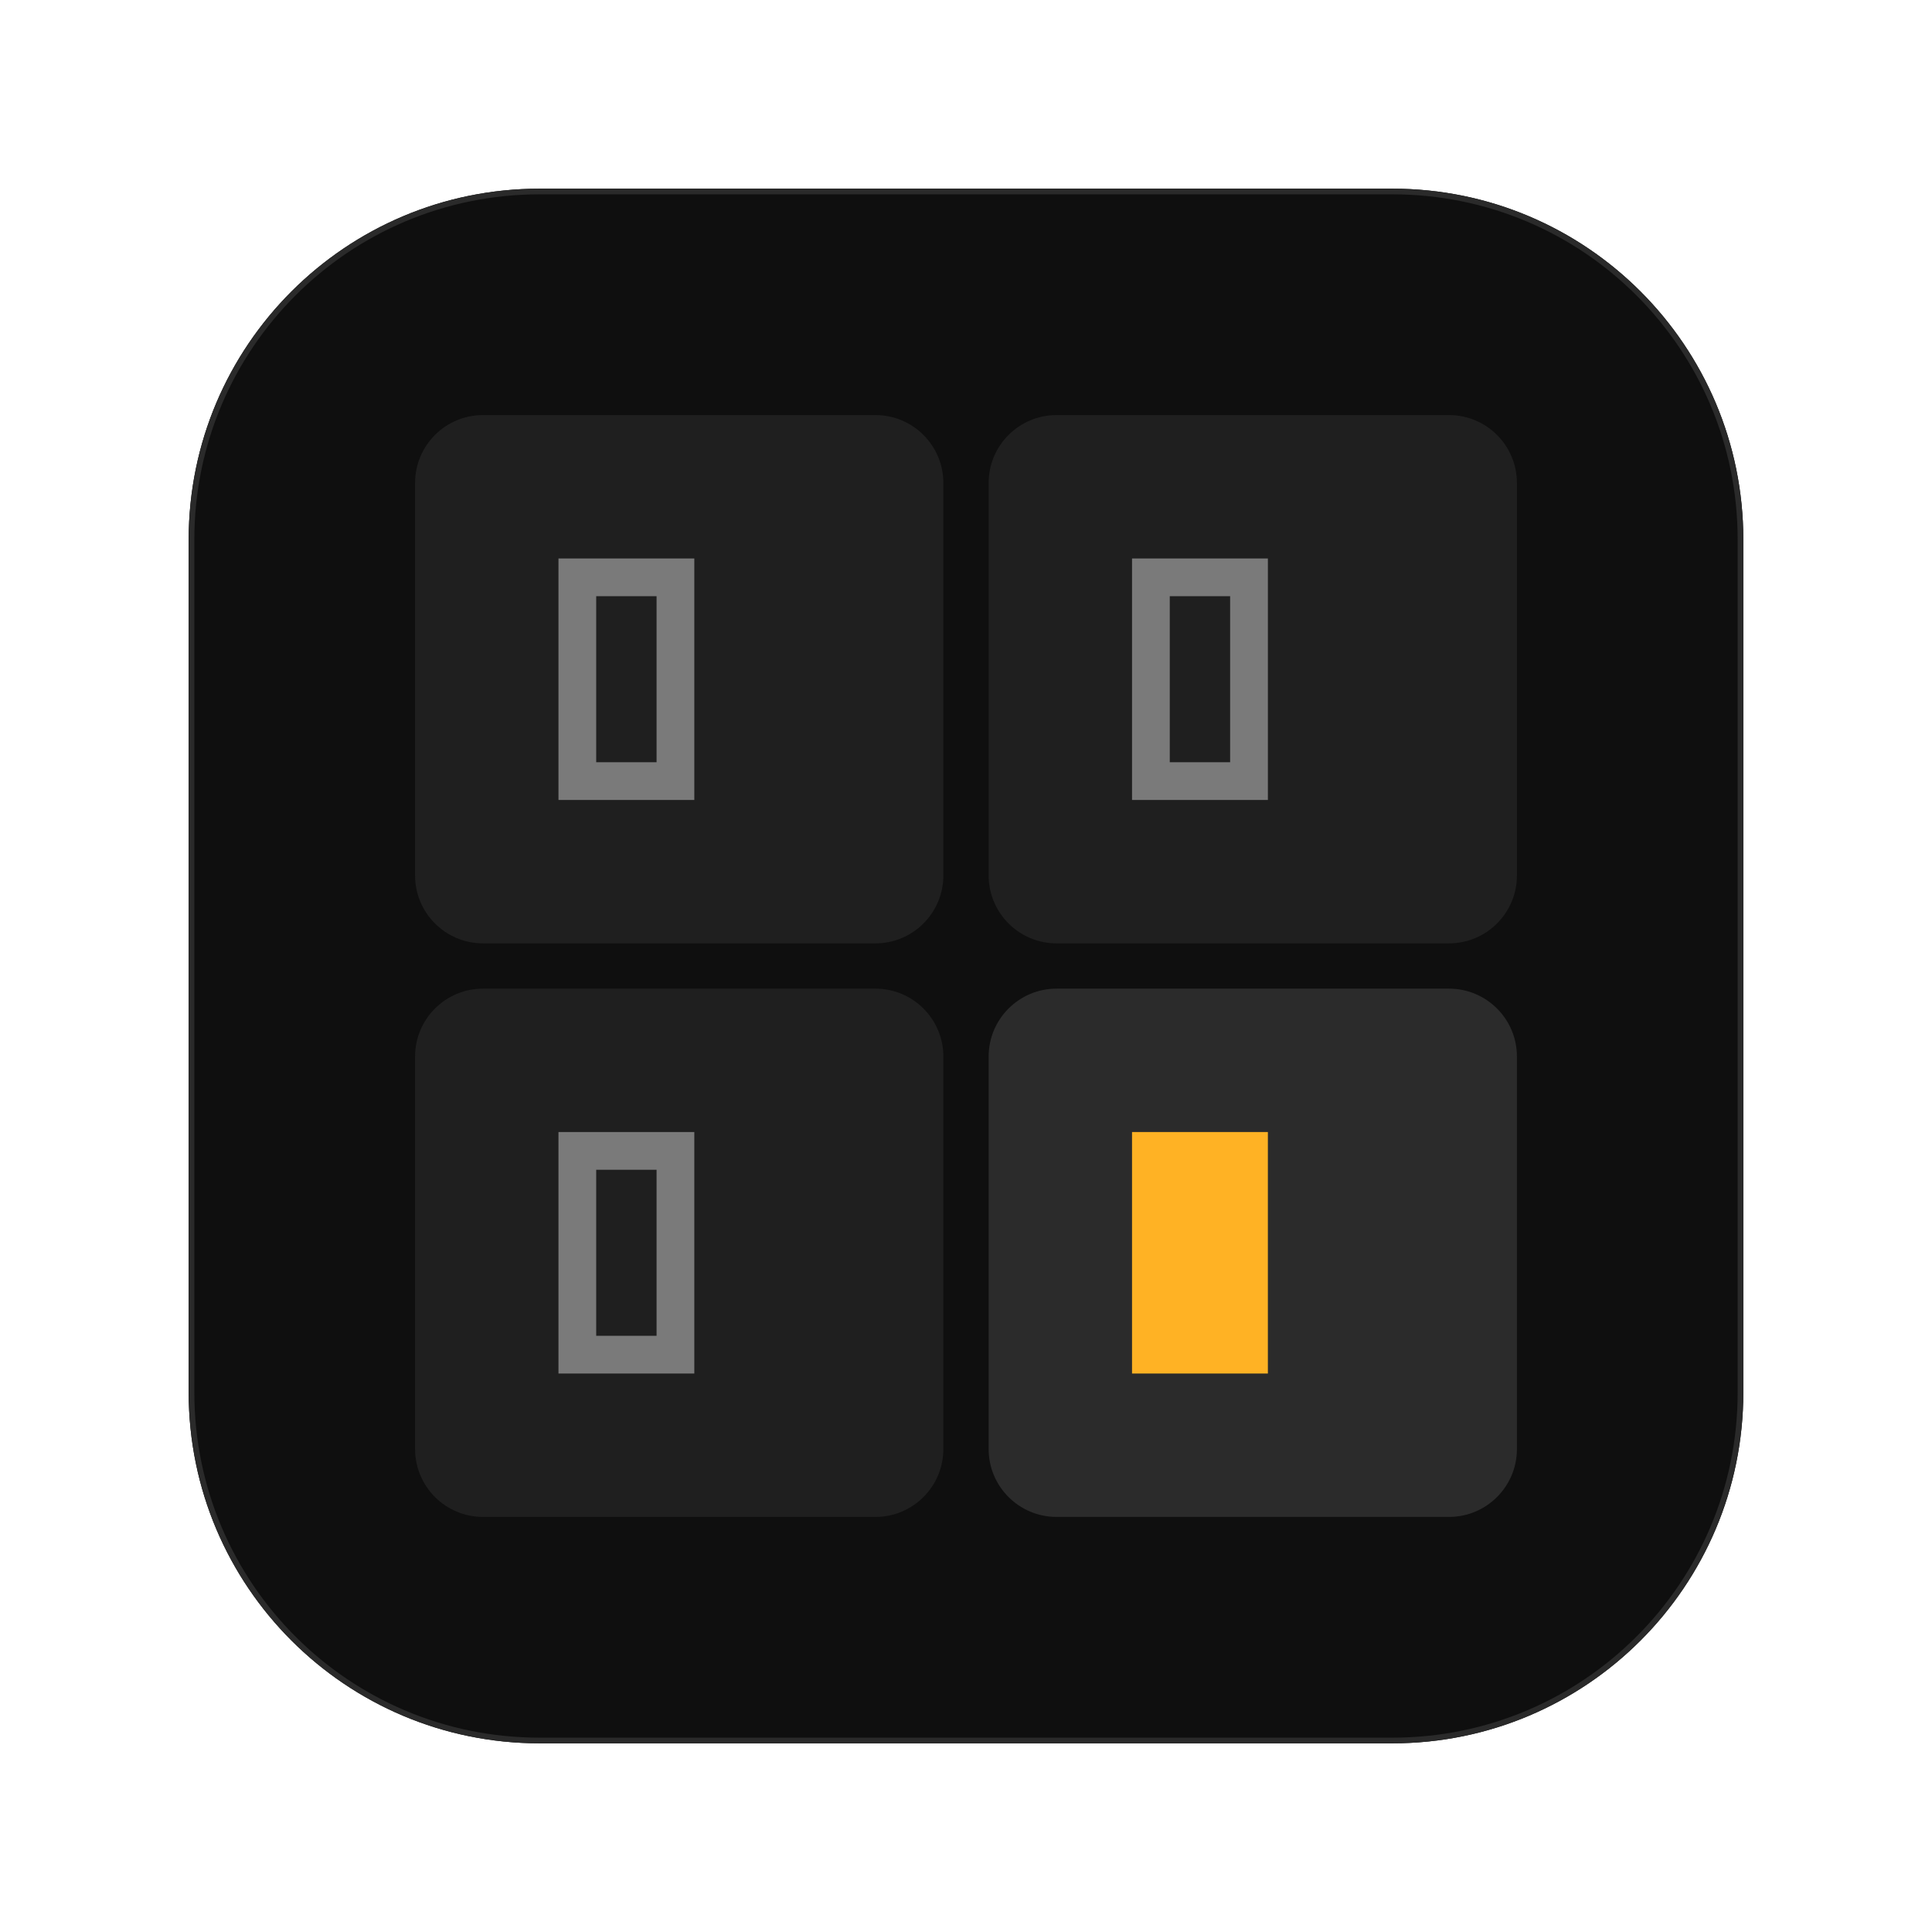
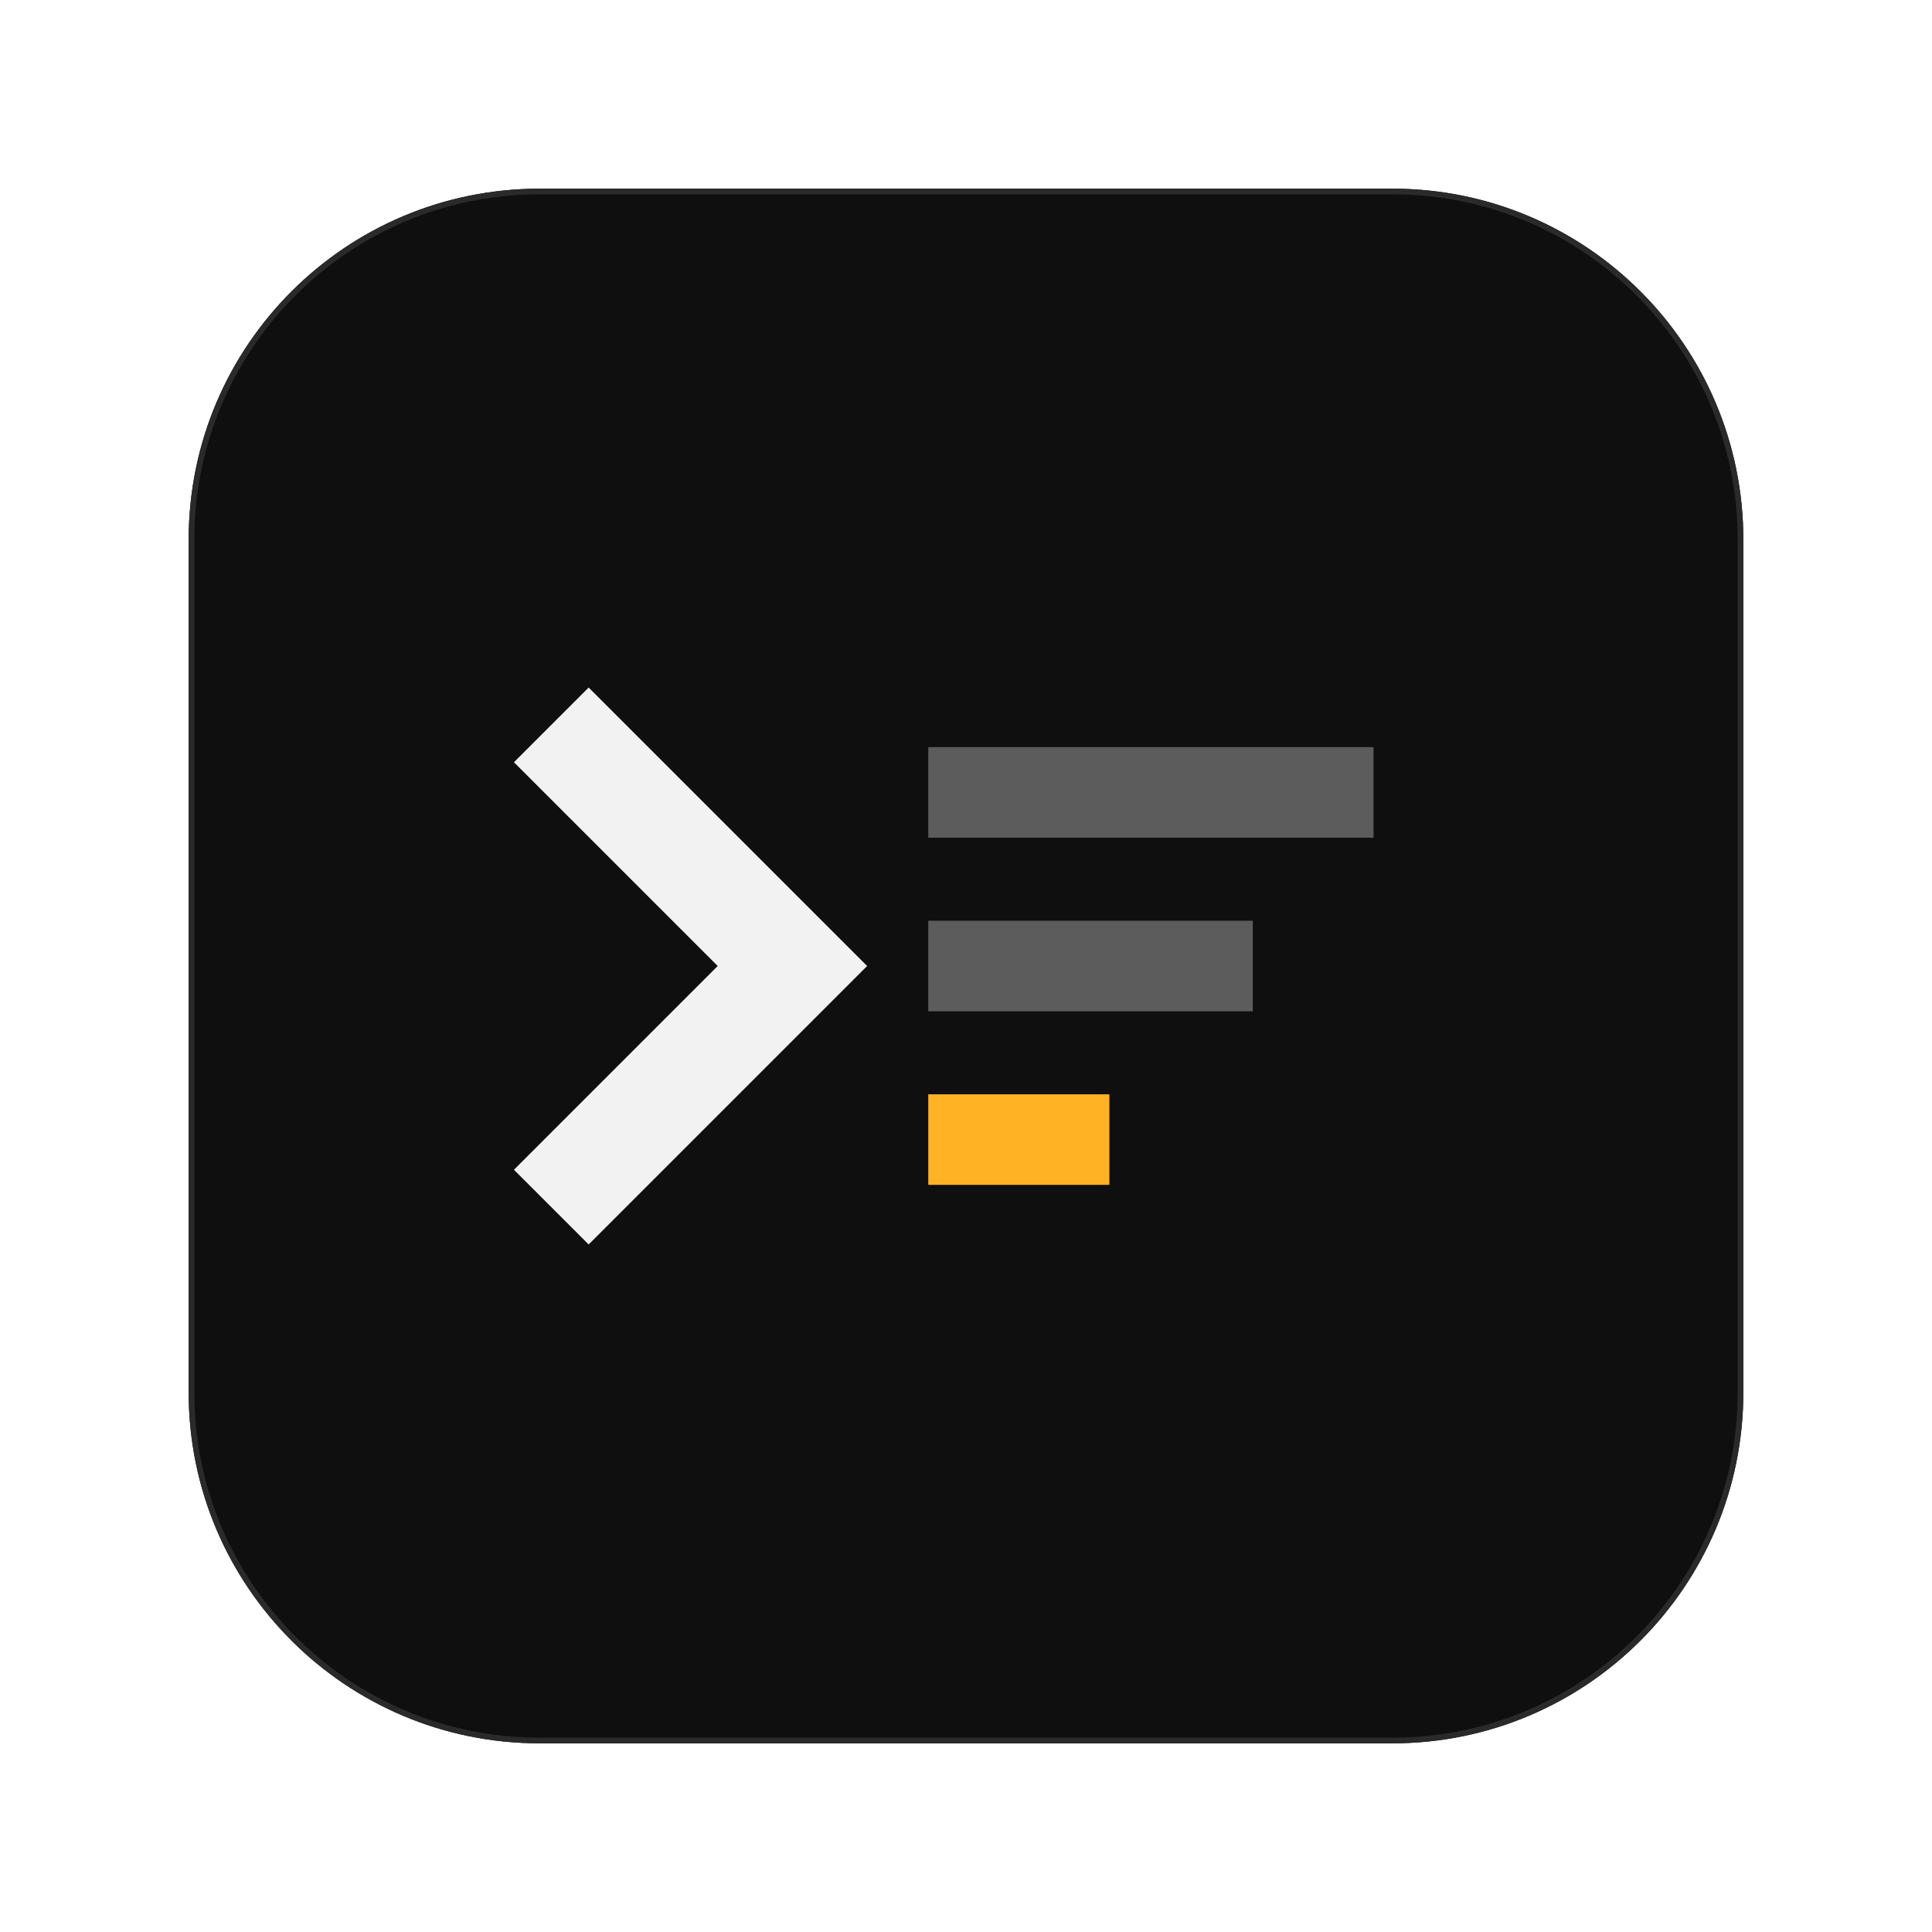
<svg xmlns="http://www.w3.org/2000/svg" width="1024" height="1024" viewBox="0 0 1024 1024">
  <rect x="100" y="100" width="824" height="824" rx="186" fill="#0f0f0f" />
  <rect x="101.5" y="101.5" width="821" height="821" rx="184.5" fill="none" stroke="#2a2a2a" stroke-width="3" />
-   <rect x="220" y="220" width="280" height="280" rx="36" fill="#1f1f1f" />
-   <rect x="524" y="220" width="280" height="280" rx="36" fill="#1f1f1f" />
-   <rect x="220" y="524" width="280" height="280" rx="36" fill="#1f1f1f" />
-   <rect x="524" y="524" width="280" height="280" rx="36" fill="#2b2b2b" />
-   <rect x="306" y="306" width="52" height="108" fill="none" stroke="#7a7a7a" stroke-width="20" />
-   <rect x="610" y="306" width="52" height="108" fill="none" stroke="#7a7a7a" stroke-width="20" />
-   <rect x="306" y="610" width="52" height="108" fill="none" stroke="#7a7a7a" stroke-width="20" />
-   <rect x="600" y="600" width="72" height="128" fill="#ffb224" />
+   <path d="M312 404 L420 512 L312 620" fill="none" stroke="#f2f2f2" stroke-width="56" stroke-linecap="square" />
+   <rect x="492" y="396" width="236" height="48" fill="#5c5c5c" />
+   <rect x="492" y="488" width="172" height="48" fill="#5c5c5c" />
+   <rect x="492" y="580" width="96" height="48" fill="#ffb224" />
</svg>
